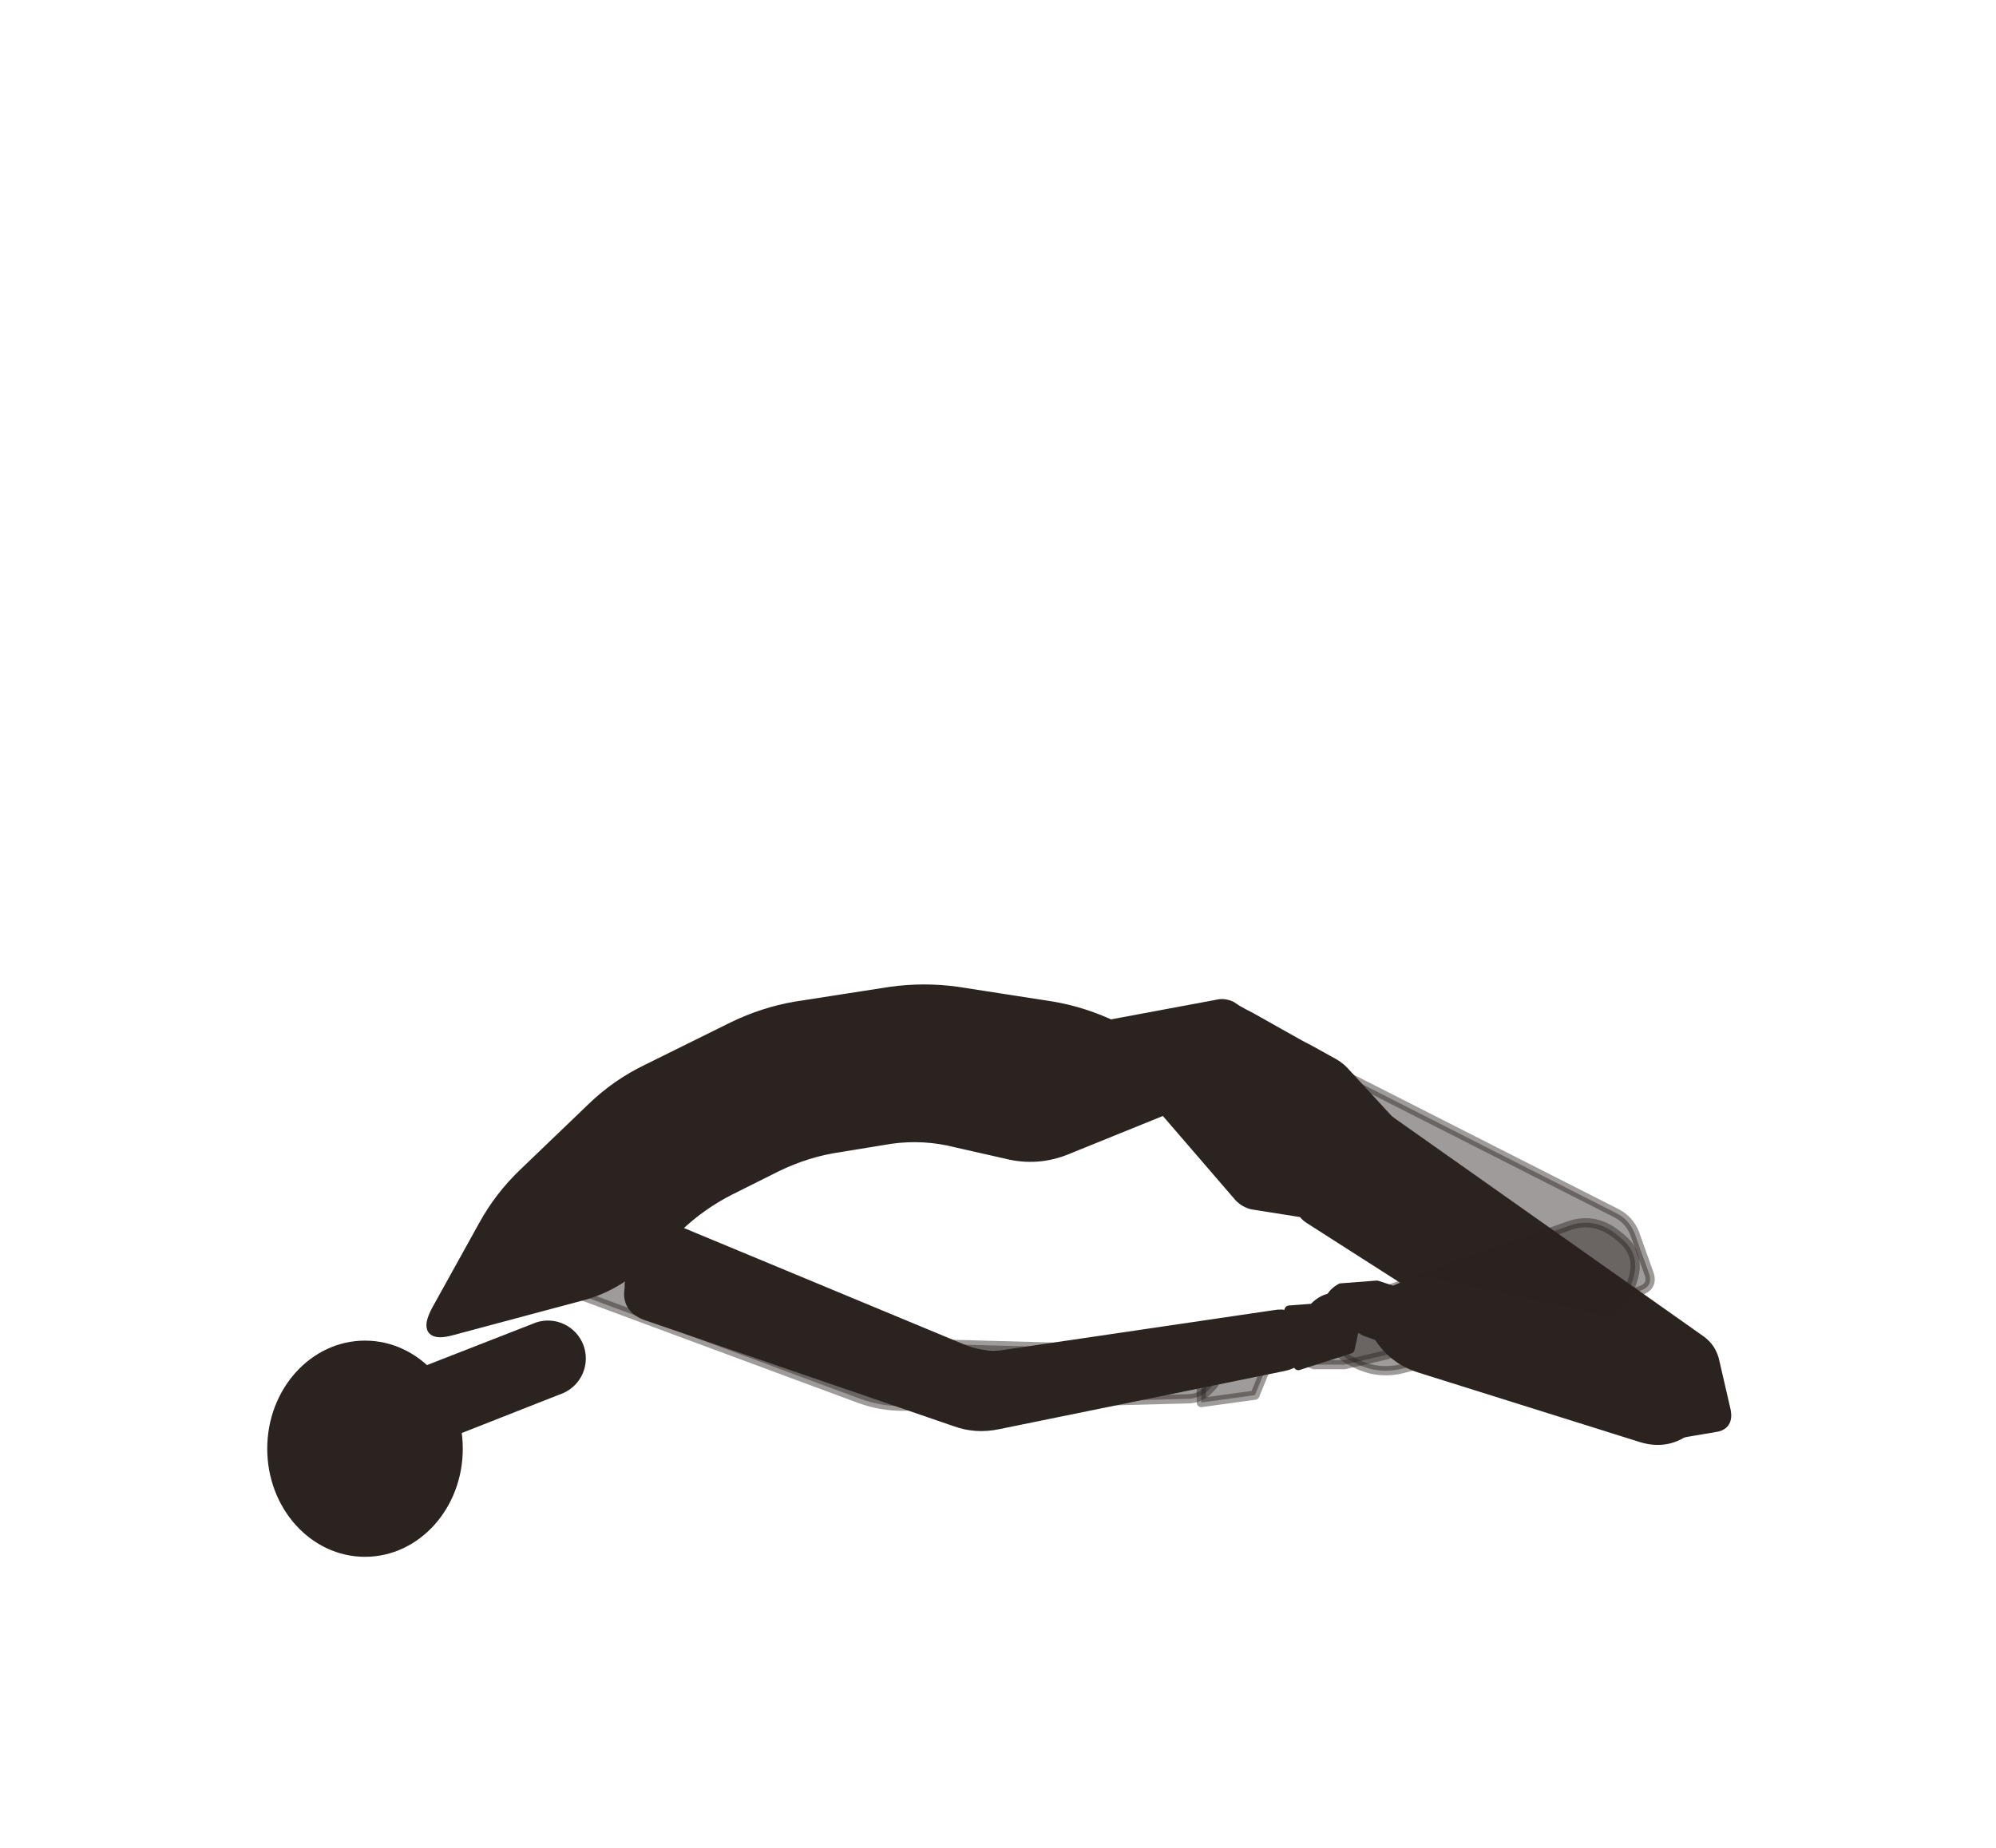
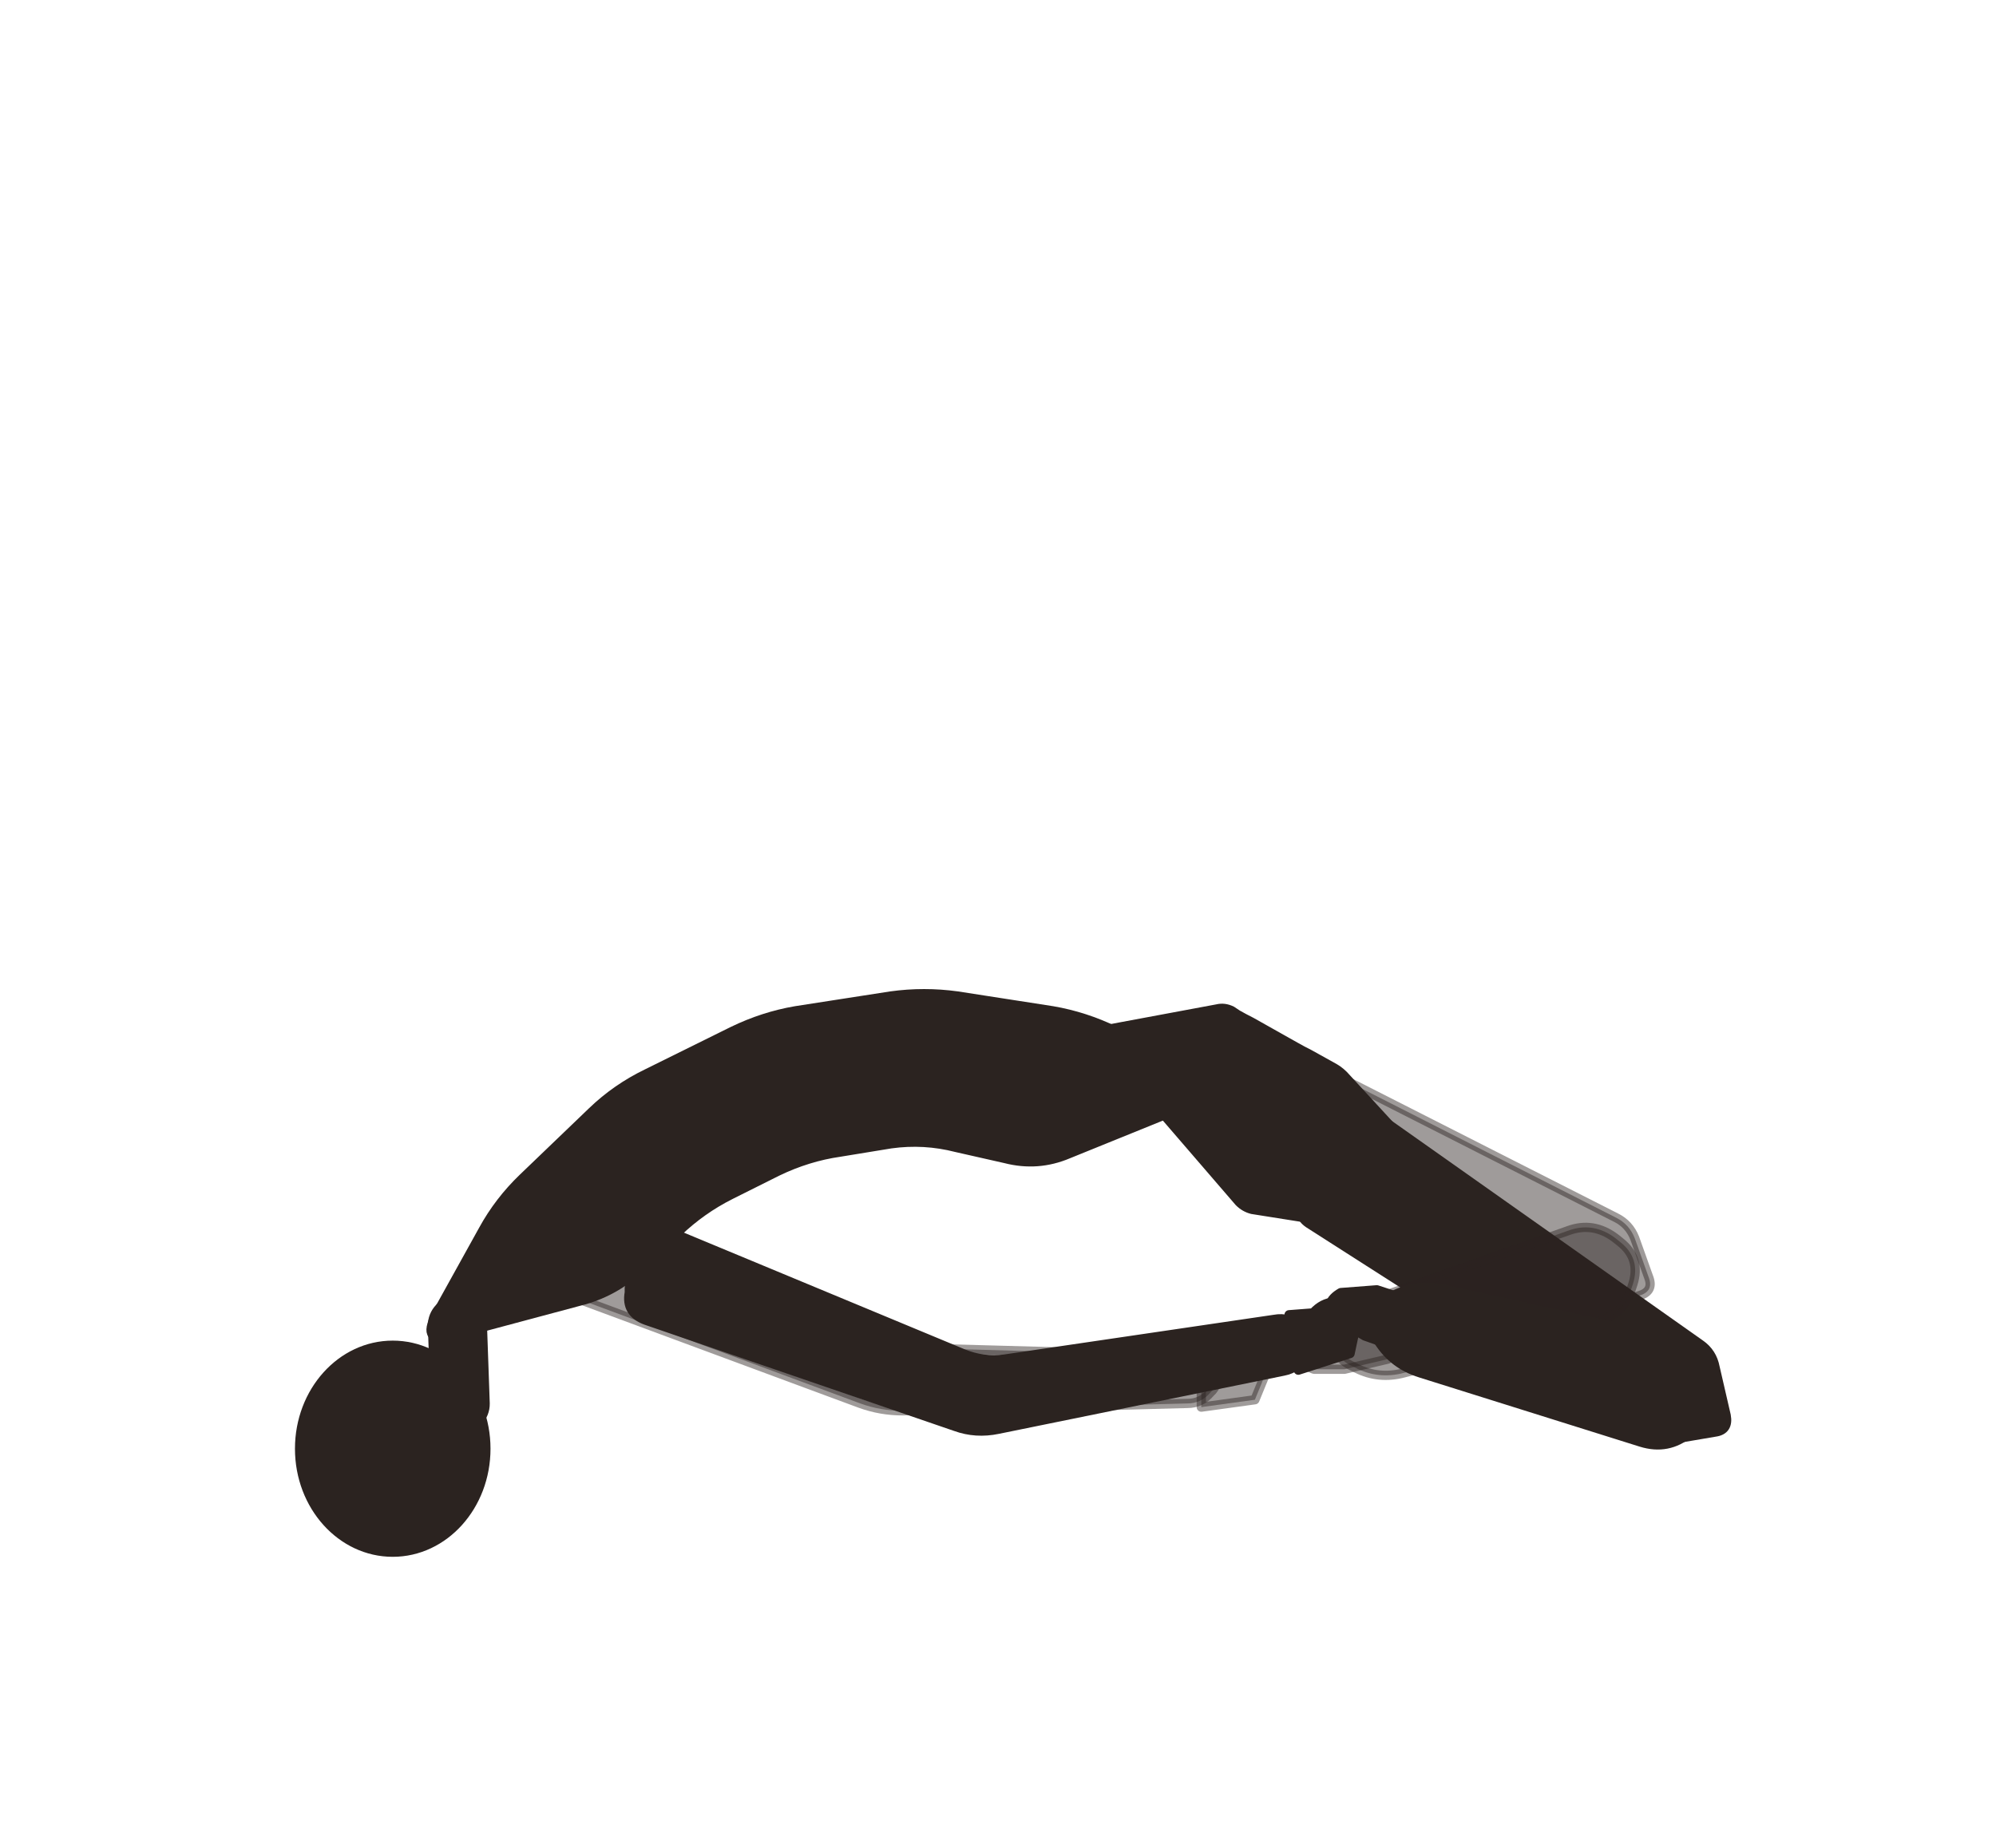
<svg xmlns="http://www.w3.org/2000/svg" viewBox="-8 0 216 200">
-   <path d="M 53.8 139.8 L 85.1 151.4 Q 87.3 152.2 89.7 152.2 L 120.5 151.4 Q 122 151.4 123 150.2 L 123.2 150 Q 124.2 148.8 123.2 147.6 L 123 147.4 Q 122 146.2 120.5 146.2 L 91.1 145.4 Q 88.7 145.4 86.5 144.4 L 57 131.7 Q 55.1 130.9 54 132.6 L 53.7 132.9 Q 52.6 134.6 52.3 136.6 L 52.2 137 Q 51.9 139 53.8 139.8 Z" fill="#2b2320" stroke="#2b2320" stroke-width="1" stroke-linejoin="round" fill-opacity="0.45" stroke-opacity="0.45" />
-   <path d="M 122 151.8 L 127.8 151 L 129.6 146.6 Q 127 144.2 124.6 146 L 122 145.8 Z" fill="#2b2320" stroke="#2b2320" stroke-width="1" stroke-linejoin="round" fill-opacity="0.45" stroke-opacity="0.45" />
-   <path d="M 39.2 141.8 L 44.3 132.6 Q 46 129.5 48.6 127 L 56.1 119.8 Q 58.7 117.3 62 115.7 L 71.3 111.1 Q 74.6 109.5 78.1 108.9 L 88.4 107.3 Q 92 106.8 95.6 107.3 L 105.9 108.9 Q 109.4 109.5 112.7 111.1 L 122 115.7 Q 125.3 117.3 121.9 118.6 L 107.6 124.4 Q 104.3 125.8 100.8 124.9 L 95.5 123.7 Q 92 122.8 88.4 123.3 L 82.9 124.2 Q 79.4 124.7 76.1 126.3 L 71.1 128.8 Q 67.9 130.4 65.3 132.9 L 61.3 136.7 Q 58.7 139.2 55.2 140.2 L 41 144 Q 37.5 145 39.2 141.8 Z" fill="#2b2320" stroke="#2b2320" stroke-width="1" stroke-linejoin="round" />
-   <path d="M 128.7 125.7 L 162.2 140.9 Q 163.7 141.6 165.2 141.1 L 169.5 139.7 Q 171 139.2 170.4 137.7 L 168.9 133.5 Q 168.3 132 166.9 131.3 L 134 114.6 Q 132.6 113.9 131.9 115.3 L 127.9 123.6 Q 127.2 125 128.7 125.7 Z" fill="#2b2320" stroke="#2b2320" stroke-width="1" stroke-linejoin="round" fill-opacity="0.45" stroke-opacity="0.45" />
-   <path d="M 133.6 131.9 L 169.4 154.8 Q 170.7 155.7 172.3 155.4 L 177.6 154.5 Q 179.1 154.3 178.8 152.7 L 177.6 147.5 Q 177.3 145.9 176 145 L 141.3 120.5 Q 140 119.5 139.1 120.9 L 133.2 129.7 Q 132.3 131 133.6 131.9 Z" fill="#2b2320" stroke="#2b2320" stroke-width="1" stroke-linejoin="round" />
-   <path d="M 111.9 110.9 L 123.7 108.7 Q 124.5 108.5 125.3 108.9 L 125.9 109.3 Q 126.6 109.7 127.4 110.1 L 132.2 112.8 Q 132.9 113.2 133.7 113.6 L 136.4 115.1 Q 137.1 115.5 137.7 116.2 L 142.3 121.2 Q 142.9 121.8 142.7 122.7 L 142.5 123.4 Q 142.3 124.2 141.9 125 L 140.7 127.3 Q 140.3 128.1 139.8 128.7 L 137.9 130.9 Q 137.5 131.3 136.9 131.5 L 136.8 131.6 Q 136.2 131.7 135.7 131.7 L 127.5 130.4 Q 126.7 130.2 126.1 129.6 L 116.1 118 Q 115.5 117.4 115 116.7 L 111.6 111.8 Q 111.1 111.1 111.9 110.9 Z" fill="#2b2320" stroke="#2b2320" stroke-width="1" stroke-linejoin="round" />
-   <path d="M 161.7 132.7 L 141.3 139.9 Q 138.8 140.8 137.4 143.2 L 137.1 143.7 Q 135.8 146.1 138.2 147.3 L 138.8 147.6 Q 141.2 148.8 143.9 148.1 L 164.7 142.6 Q 167.6 141.9 168.5 139.1 L 168.7 138.5 Q 169.6 135.7 167.3 133.9 L 166.8 133.5 Q 164.4 131.7 161.7 132.7 Z" fill="#2b2320" stroke="#2b2320" stroke-width="1" stroke-linejoin="round" fill-opacity="0.45" stroke-opacity="0.45" />
-   <path d="M 140.9 142.2 Q 143.5 143.7 142.2 146.6 L 137.5 147.7 L 134.2 147.7 Q 132.4 147.1 133.5 145.4 L 136.2 143.4 Z" fill="#2b2320" stroke="#2b2320" stroke-width="1" stroke-linejoin="round" fill-opacity="0.45" stroke-opacity="0.45" />
-   <path d="M 172.6 144.4 L 148.1 139 Q 145.2 138.4 142.6 139.8 L 142 140.1 Q 139.3 141.6 140.9 144.1 L 141.2 144.7 Q 142.8 147.2 145.7 148.1 L 169.6 155.6 Q 172.5 156.5 174.8 154.6 L 175.8 153.8 Q 178.1 151.9 177 149.1 L 176.6 147.9 Q 175.5 145.1 172.6 144.4 Z" fill="#2b2320" stroke="#2b2320" stroke-width="1" stroke-linejoin="round" />
-   <path d="M 146.2 140.8 Q 147.6 143.8 144.8 145.9 L 139.7 144.1 L 136.3 142.1 Q 135.2 140.5 137.1 139.4 L 141 139.1 Z" fill="#2b2320" stroke="#2b2320" stroke-width="1" stroke-linejoin="round" />
-   <path d="M 61.9 142.4 L 95.4 153.9 Q 97.6 154.7 100 154.2 L 130.9 147.9 Q 132.5 147.6 133.3 146.1 L 133.5 145.8 Q 134.3 144.4 133.1 143.3 L 132.8 143.1 Q 131.5 142 129.9 142.3 L 100.7 146.6 Q 98.4 146.9 96.2 146 L 65.4 133.2 Q 63.3 132.3 62 134.2 L 61.7 134.6 Q 60.5 136.6 60.1 138.9 L 60.1 139.4 Q 59.7 141.6 61.9 142.4 Z" fill="#2b2320" stroke="#2b2320" stroke-width="1" stroke-linejoin="round" />
-   <path d="M 132.5 147.8 L 138.1 146 L 139.1 141.3 Q 136.1 139.4 134.1 141.6 L 131.5 141.8 Z" fill="#2b2320" stroke="#2b2320" stroke-width="1" stroke-linejoin="round" />
-   <path d="M 50.2 143.6 L 37.4 148.6 A 3.6 3.6 0 0 0 40.1 155.3 L 52.8 150.3 A 3.6 3.6 0 0 0 50.2 143.6 Z" fill="#2b2320" stroke="#2b2320" stroke-width="1" stroke-linejoin="round" />
-   <ellipse cx="31.5" cy="156.8" rx="10.08" ry="11.2" fill="#2b2320" stroke="#2b2320" stroke-width="1" stroke-linejoin="round" />
+   <path d="M 53.8 140.3 L 85.1 151.9 Q 87.3 152.7 89.7 152.7 L 120.5 151.9 Q 122 151.9 123 150.7 L 123.2 150.5 Q 124.2 149.3 123.2 148.1 L 123 147.9 Q 122 146.7 120.5 146.7 L 91.1 145.9 Q 88.7 145.9 86.5 144.9 L 57 132.2 Q 55.1 131.4 54 133.1 L 53.7 133.4 Q 52.6 135.1 52.3 137.1 L 52.2 137.5 Q 51.9 139.5 53.8 140.3 Z" fill="#2b2320" stroke="#2b2320" stroke-width="1" stroke-linejoin="round" fill-opacity="0.45" stroke-opacity="0.45" />
+   <path d="M 122 152.3 L 127.8 151.5 L 129.6 147.1 Q 127 144.7 124.6 146.5 L 122 146.3 Z" fill="#2b2320" stroke="#2b2320" stroke-width="1" stroke-linejoin="round" fill-opacity="0.45" stroke-opacity="0.45" />
+   <path d="M 39.2 142.3 L 44.3 133.1 Q 46 130 48.6 127.5 L 56.1 120.3 Q 58.7 117.8 62 116.2 L 71.3 111.6 Q 74.6 110 78.1 109.4 L 88.4 107.8 Q 92 107.3 95.6 107.8 L 105.9 109.4 Q 109.4 110 112.7 111.6 L 122 116.2 Q 125.3 117.8 121.9 119.1 L 107.6 124.9 Q 104.3 126.3 100.8 125.4 L 95.5 124.2 Q 92 123.3 88.4 123.8 L 82.9 124.7 Q 79.4 125.2 76.1 126.8 L 71.1 129.3 Q 67.9 130.9 65.3 133.4 L 61.3 137.2 Q 58.7 139.7 55.2 140.7 L 41 144.5 Q 37.5 145.5 39.2 142.3 Z" fill="#2b2320" stroke="#2b2320" stroke-width="1" stroke-linejoin="round" />
+   <path d="M 128.7 126.2 L 162.2 141.4 Q 163.7 142.1 165.2 141.6 L 169.5 140.2 Q 171 139.7 170.4 138.2 L 168.9 134 Q 168.3 132.5 166.9 131.8 L 134 115.1 Q 132.6 114.4 131.9 115.8 L 127.9 124.1 Q 127.2 125.5 128.7 126.2 Z" fill="#2b2320" stroke="#2b2320" stroke-width="1" stroke-linejoin="round" fill-opacity="0.45" stroke-opacity="0.45" />
+   <path d="M 133.6 132.4 L 169.4 155.3 Q 170.7 156.2 172.3 155.9 L 177.6 155 Q 179.1 154.8 178.8 153.2 L 177.6 148 Q 177.3 146.4 176 145.5 L 141.3 121 Q 140 120 139.1 121.4 L 133.2 130.2 Q 132.3 131.5 133.6 132.4 Z" fill="#2b2320" stroke="#2b2320" stroke-width="1" stroke-linejoin="round" />
+   <path d="M 111.9 111.4 L 123.7 109.2 Q 124.5 109 125.3 109.4 L 125.9 109.8 Q 126.6 110.2 127.4 110.6 L 132.2 113.3 Q 132.9 113.7 133.7 114.1 L 136.4 115.6 Q 137.1 116 137.7 116.7 L 142.3 121.7 Q 142.9 122.3 142.7 123.2 L 142.5 123.9 Q 142.3 124.7 141.9 125.5 L 140.7 127.8 Q 140.3 128.6 139.8 129.2 L 137.9 131.4 Q 137.5 131.8 136.9 132 L 136.8 132.1 Q 136.2 132.2 135.7 132.2 L 127.5 130.9 Q 126.7 130.7 126.1 130.1 L 116.1 118.5 Q 115.5 117.9 115 117.2 L 111.6 112.3 Q 111.1 111.6 111.9 111.4 Z" fill="#2b2320" stroke="#2b2320" stroke-width="1" stroke-linejoin="round" />
+   <path d="M 161.7 133.2 L 141.3 140.4 Q 138.8 141.3 137.4 143.7 L 137.1 144.2 Q 135.8 146.6 138.2 147.8 L 138.8 148.1 Q 141.2 149.3 143.9 148.6 L 164.7 143.1 Q 167.6 142.4 168.5 139.6 L 168.7 139 Q 169.6 136.2 167.3 134.4 L 166.8 134 Q 164.4 132.2 161.7 133.2 Z" fill="#2b2320" stroke="#2b2320" stroke-width="1" stroke-linejoin="round" fill-opacity="0.45" stroke-opacity="0.45" />
+   <path d="M 140.9 142.7 Q 143.5 144.2 142.2 147.1 L 137.5 148.2 L 134.2 148.2 Q 132.4 147.6 133.5 145.9 L 136.2 143.9 Z" fill="#2b2320" stroke="#2b2320" stroke-width="1" stroke-linejoin="round" fill-opacity="0.45" stroke-opacity="0.45" />
+   <path d="M 172.6 144.9 L 148.1 139.5 Q 145.2 138.9 142.6 140.3 L 142 140.6 Q 139.3 142.1 140.9 144.6 L 141.2 145.2 Q 142.8 147.7 145.7 148.6 L 169.6 156.1 Q 172.5 157 174.8 155.1 L 175.8 154.3 Q 178.1 152.4 177 149.6 L 176.6 148.4 Q 175.5 145.6 172.6 144.9 Z" fill="#2b2320" stroke="#2b2320" stroke-width="1" stroke-linejoin="round" />
+   <path d="M 146.2 141.3 Q 147.6 144.3 144.8 146.4 L 139.7 144.6 L 136.3 142.6 Q 135.2 141 137.1 139.9 L 141 139.6 Z" fill="#2b2320" stroke="#2b2320" stroke-width="1" stroke-linejoin="round" />
+   <path d="M 61.9 142.9 L 95.4 154.4 Q 97.6 155.2 100 154.7 L 130.9 148.4 Q 132.5 148.1 133.3 146.6 L 133.5 146.3 Q 134.3 144.9 133.1 143.8 L 132.8 143.6 Q 131.5 142.5 129.9 142.8 L 100.7 147.1 Q 98.4 147.4 96.2 146.5 L 65.4 133.7 Q 63.3 132.8 62 134.7 L 61.7 135.1 Q 60.5 137.1 60.1 139.4 L 60.1 139.9 Q 59.7 142.1 61.9 142.9 Z" fill="#2b2320" stroke="#2b2320" stroke-width="1" stroke-linejoin="round" />
+   <path d="M 132.5 148.3 L 138.1 146.5 L 139.1 141.8 Q 136.1 139.9 134.1 142.1 L 131.5 142.3 Z" fill="#2b2320" stroke="#2b2320" stroke-width="1" stroke-linejoin="round" />
+   <path d="M 38.8 143.5 L 39.1 152 A 2.7 2.7 0 0 0 44.5 151.9 L 44.2 143.4 A 2.7 2.7 0 0 0 38.8 143.5 Z" fill="#2b2320" stroke="#2b2320" stroke-width="1" stroke-linejoin="round" />
+   <ellipse cx="34.5" cy="156.8" rx="10.08" ry="11.2" fill="#2b2320" stroke="#2b2320" stroke-width="1" stroke-linejoin="round" />
</svg>
